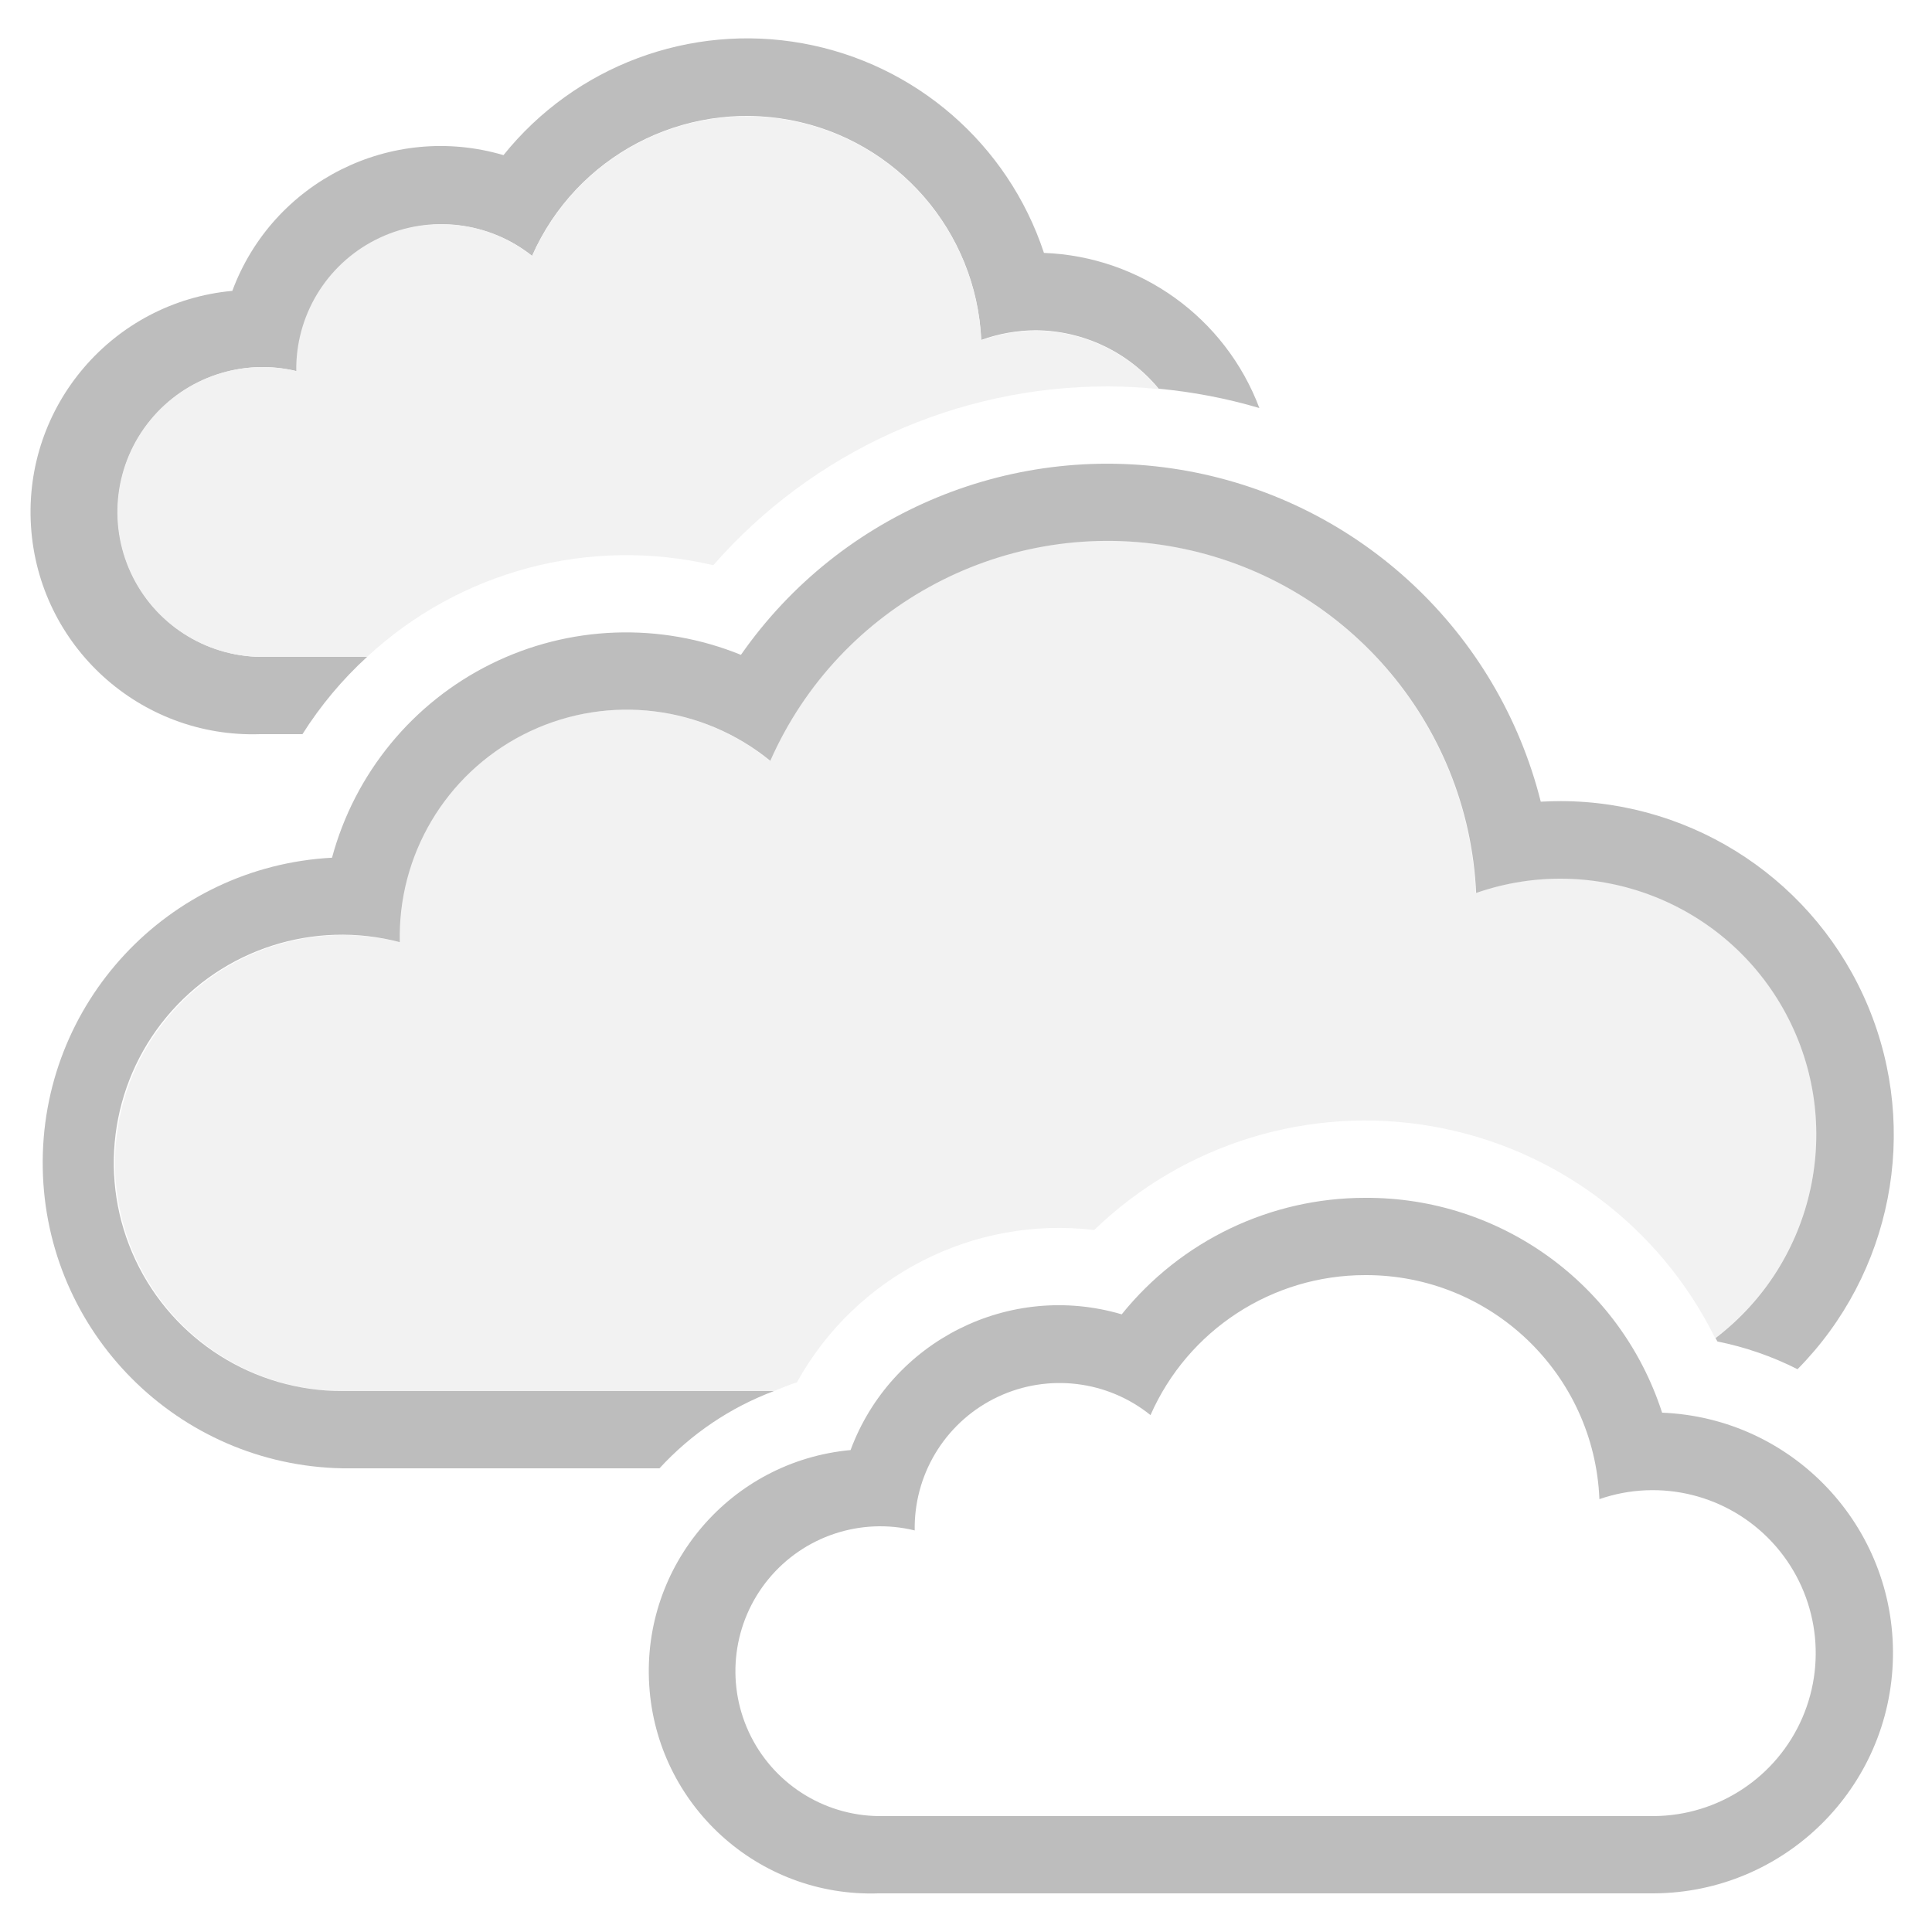
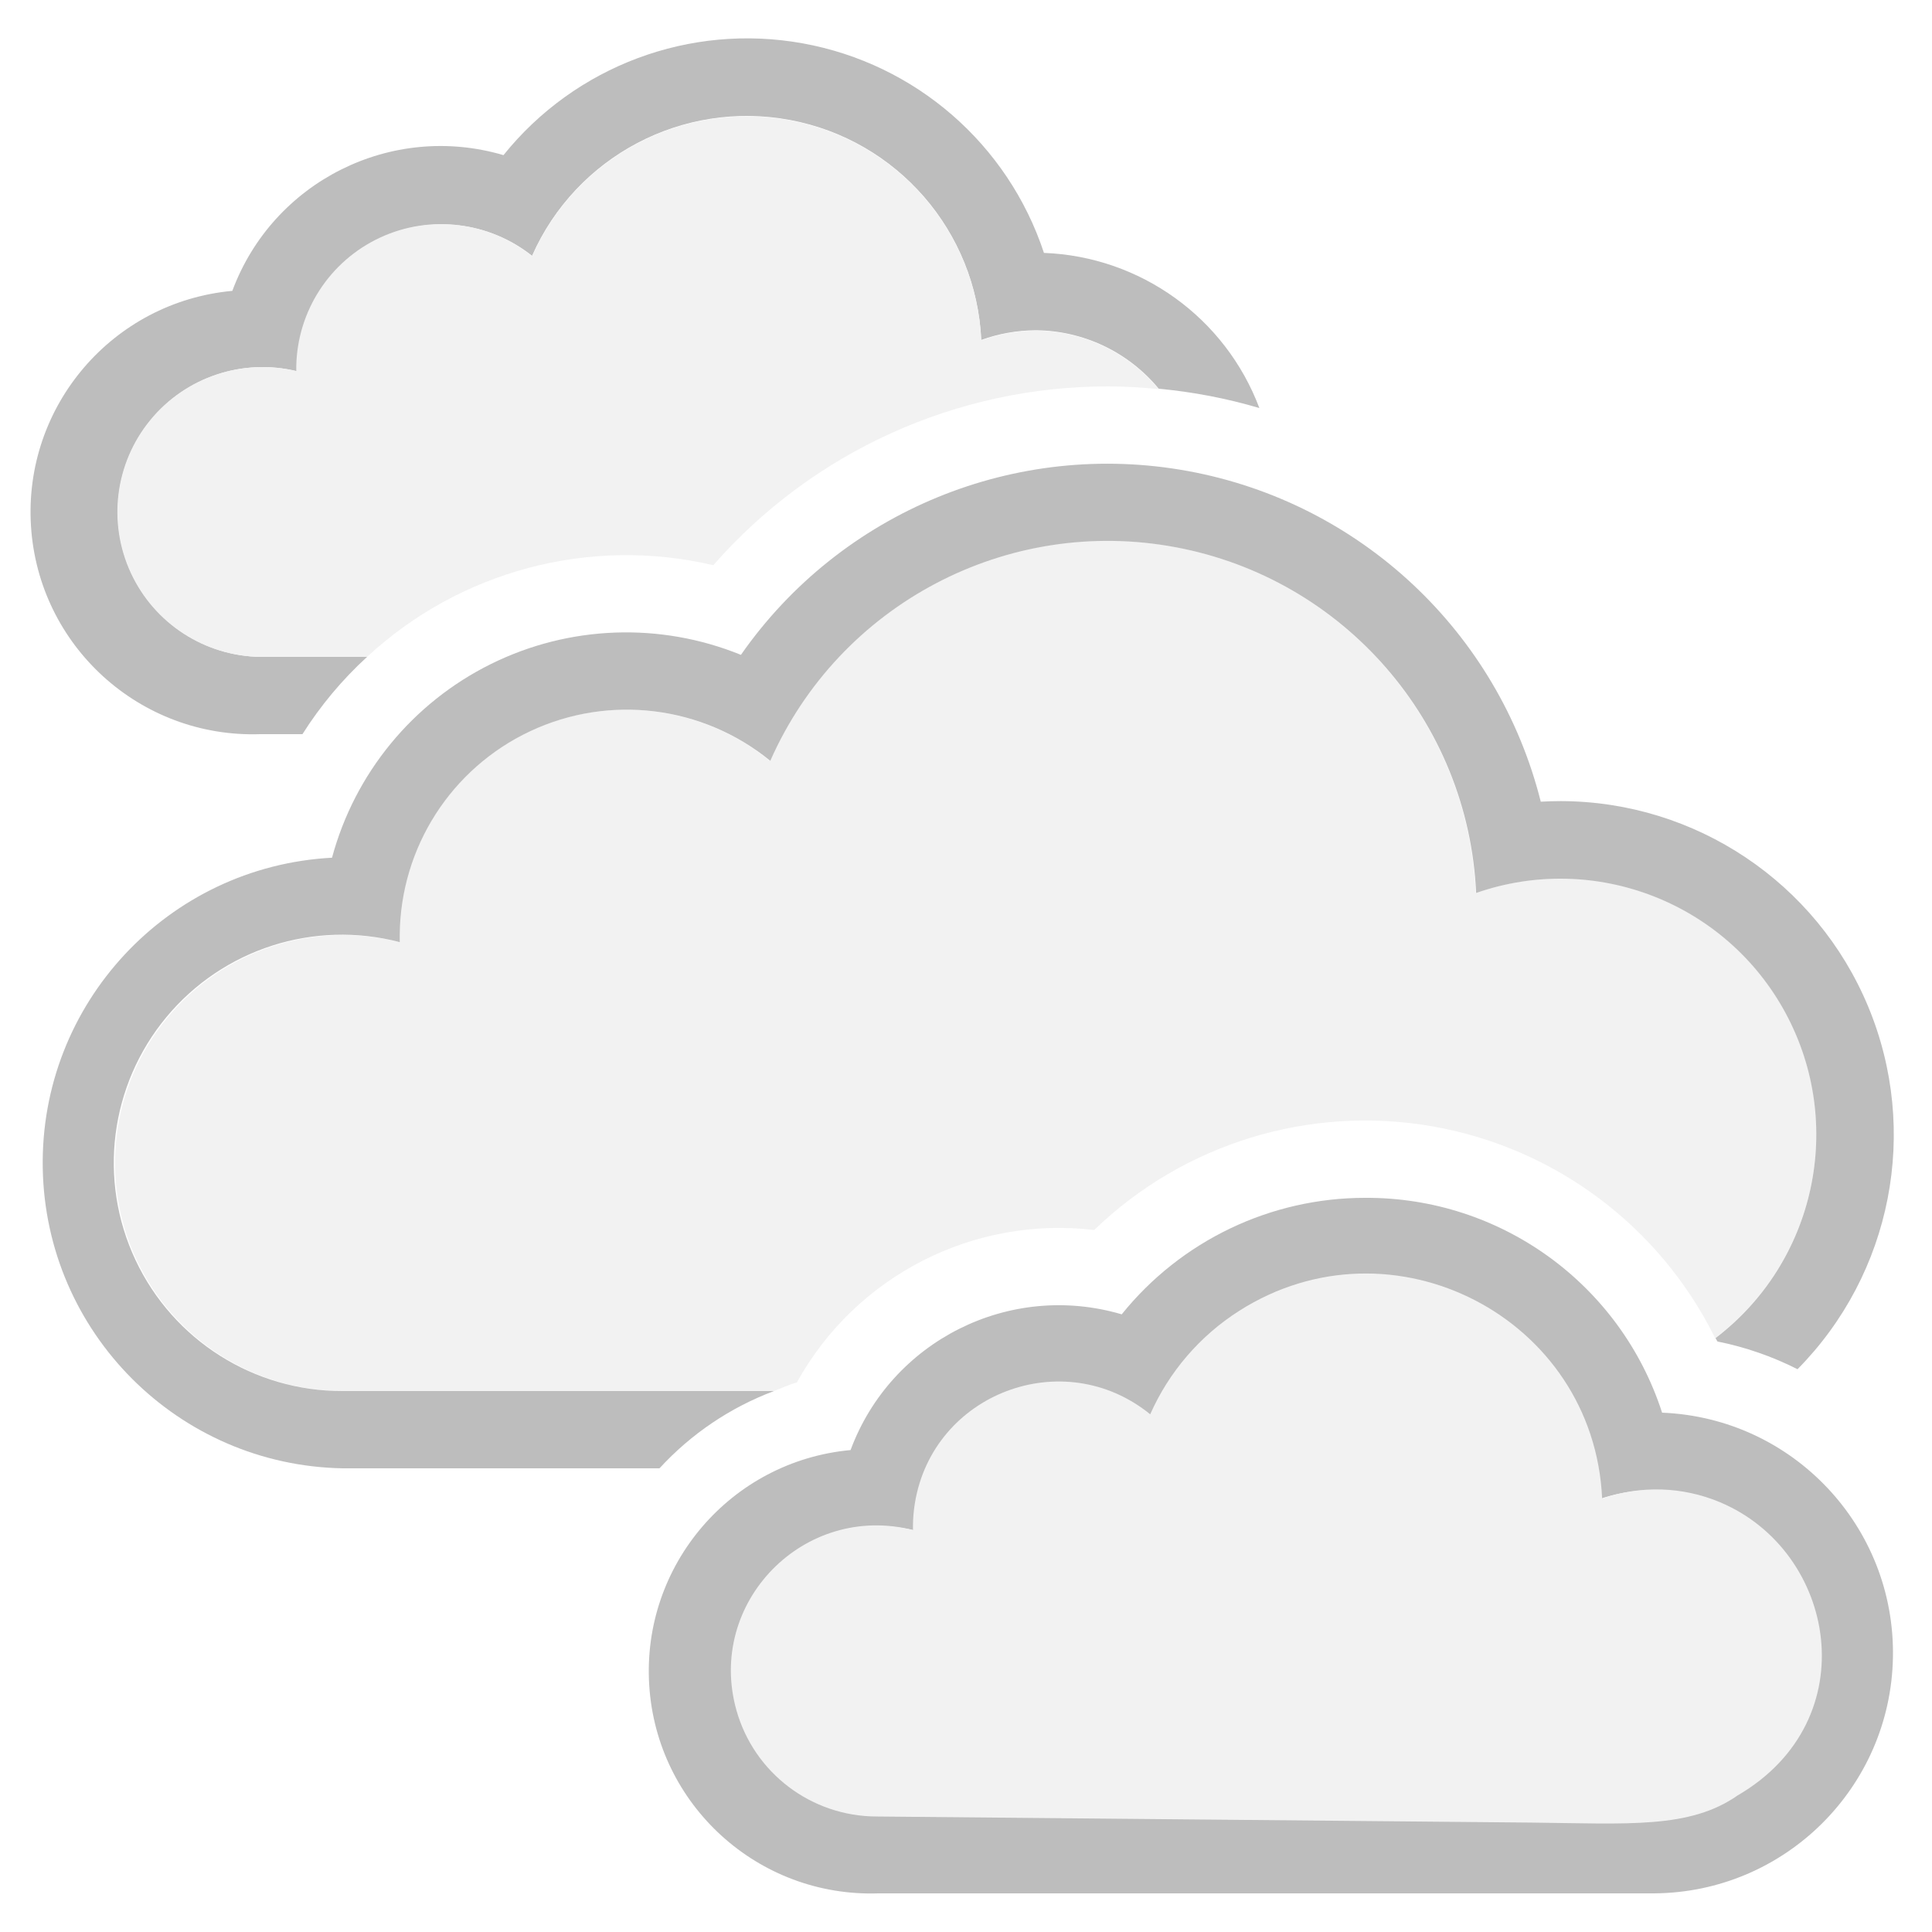
<svg xmlns="http://www.w3.org/2000/svg" id="Layer_1" data-name="Layer 1" viewBox="0 0 200 200">
  <defs>
    <style>.cls-1{fill:#bdbdbd;}.cls-2{fill:#f2f2f2;}</style>
  </defs>
  <path class="cls-1" d="M26.93,76h4.38A39.32,39.32,0,0,1,38,68h-11a15,15,0,1,1,3.76-29.57c0-.17,0-.33,0-.49A15,15,0,0,1,55.08,26.48a24.3,24.3,0,0,1,46.5,8.71,16.88,16.88,0,0,1,5.62-1,16.66,16.66,0,0,1,12.75,6.05,54.64,54.64,0,0,1,10.42,2,24.84,24.84,0,0,0-22.3-16.06A32.36,32.36,0,0,0,52.12,16.06,23,23,0,0,0,24.05,30.11,23,23,0,0,0,26.93,76Z" />
-   <path class="cls-1" d="M141.33,132a24.18,24.18,0,0,1,24.24,23.19A16.87,16.87,0,1,1,171.2,188H90.93a15,15,0,1,1,3.76-29.57c0-.16,0-.33,0-.49a15,15,0,0,1,24.41-11.45A24.27,24.27,0,0,1,141.33,132m0-8a32.34,32.34,0,0,0-25.21,12.06,23,23,0,0,0-28.07,14.05A23,23,0,0,0,90.93,196H171.2a24.89,24.89,0,0,0,.86-49.76A32.12,32.12,0,0,0,141.33,124Z" />
+   <path class="cls-1" d="M141.33,132a24.18,24.18,0,0,1,24.24,23.19A16.87,16.87,0,1,1,171.2,188H90.93a15,15,0,1,1,3.76-29.57c0-.16,0-.33,0-.49a15,15,0,0,1,24.41-11.45A24.27,24.27,0,0,1,141.33,132m0-8a32.34,32.34,0,0,0-25.21,12.06,23,23,0,0,0-28.07,14.05A23,23,0,0,0,90.93,196H171.2a24.89,24.89,0,0,0,.86-49.76A32.12,32.12,0,0,0,141.33,124Z" style="" />
  <path class="cls-2" d="M82.49,143.11a31,31,0,0,1,30.78-15.78,40.39,40.39,0,0,1,64.28,11.19,26.48,26.48,0,0,0-24.78-46.08A38.18,38.18,0,0,0,79.69,78.76a23.5,23.5,0,0,0-38.36,18c0,.26,0,.51,0,.77A23.6,23.6,0,1,0,35.47,144H80.12C80.91,143.7,81.66,143.34,82.49,143.11Z" />
  <path class="cls-2" d="M26.93,68H38a39.46,39.46,0,0,1,35.84-9.49A54.27,54.27,0,0,1,114.67,40c1.78,0,3.54.11,5.28.28a16.66,16.66,0,0,0-12.75-6.05,16.89,16.89,0,0,0-5.62,1,24.3,24.3,0,0,0-46.5-8.71A15,15,0,0,0,30.67,37.93c0,.17,0,.33,0,.49A15,15,0,1,0,26.93,68Z" />
  <path class="cls-1" d="M80.12,144H35.47a23.62,23.62,0,1,1,5.91-46.47c0-.26,0-.51,0-.77a23.5,23.5,0,0,1,38.36-18,38.18,38.18,0,0,1,73.07,13.68,26.49,26.49,0,0,1,24.78,46.08c.06.12.14.23.2.35a32.57,32.57,0,0,1,8.29,2.87A34.54,34.54,0,0,0,161.6,82.93q-1.05,0-2.1.06a46.26,46.26,0,0,0-82.8-15.2,31.53,31.53,0,0,0-42.33,21A31.63,31.63,0,0,0,35.47,152H68.27A30.78,30.78,0,0,1,80.12,144Z" />
+   <path class="cls-2" d="M 158.519 188.673 C 168.59 188.786 174.929 189.326 179.892 185.854 C 193.291 178.038 190.074 160.55 178.046 155.507 C 174.169 153.88 169.823 153.749 165.853 155.138 C 165.009 136.4 144.131 125.601 128.277 135.7 C 124.215 138.286 121.013 142.012 119.069 146.408 C 110.098 139.106 96.563 144.227 94.706 155.621 C 94.582 156.374 94.518 157.134 94.511 157.895 C 94.511 158.061 94.511 158.22 94.511 158.388 C 83.24 155.526 73.089 165.9 76.24 177.061 C 78.07 183.549 84 188.034 90.759 188.044 L 158.519 188.673 Z" style="" />
</svg>
